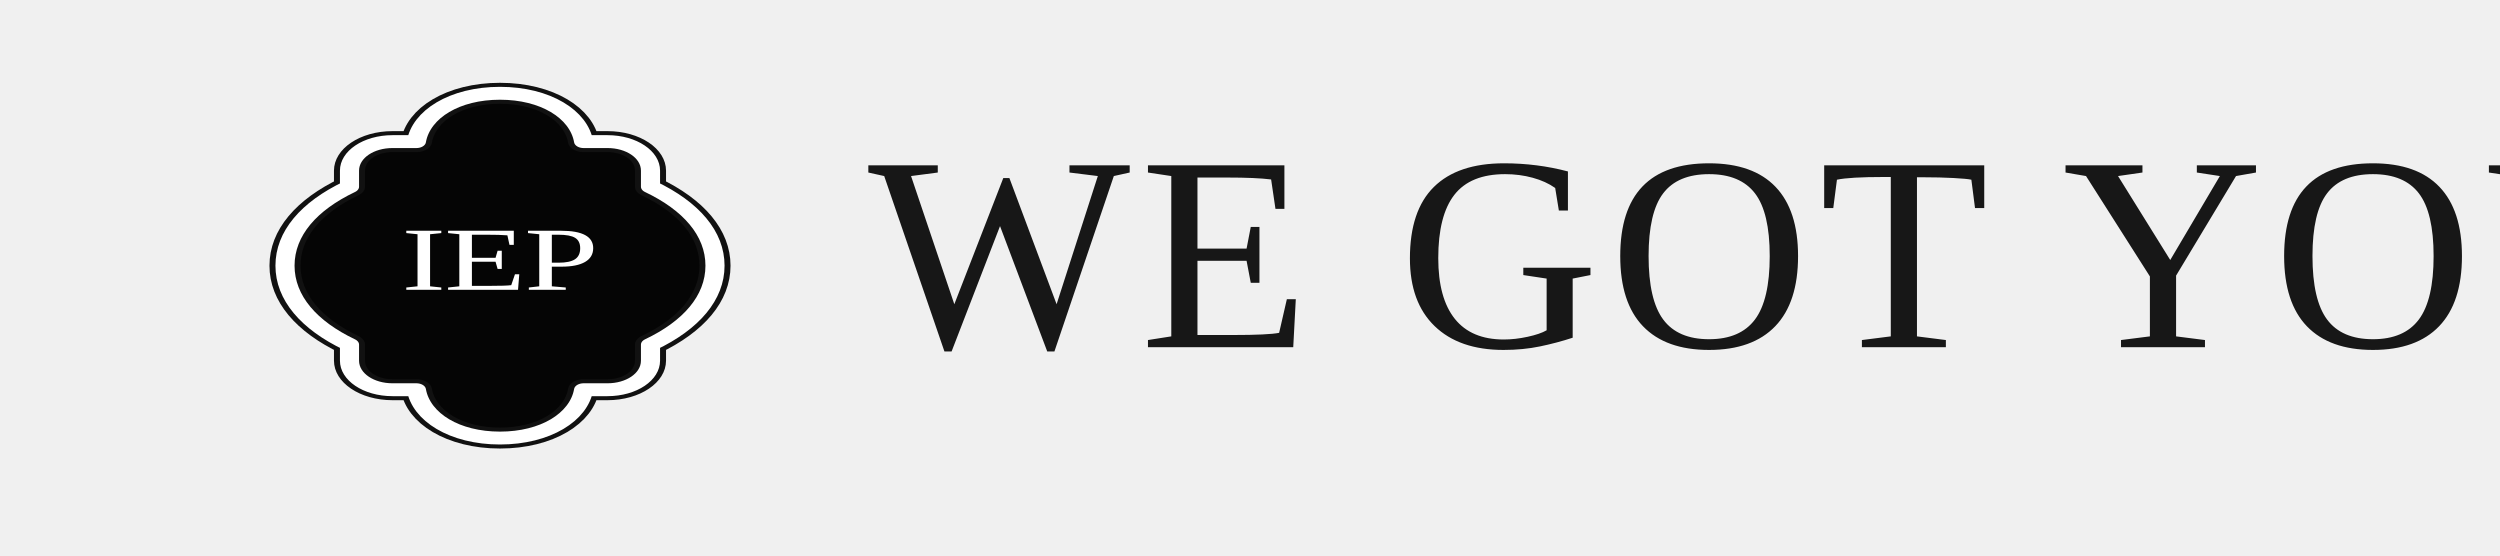
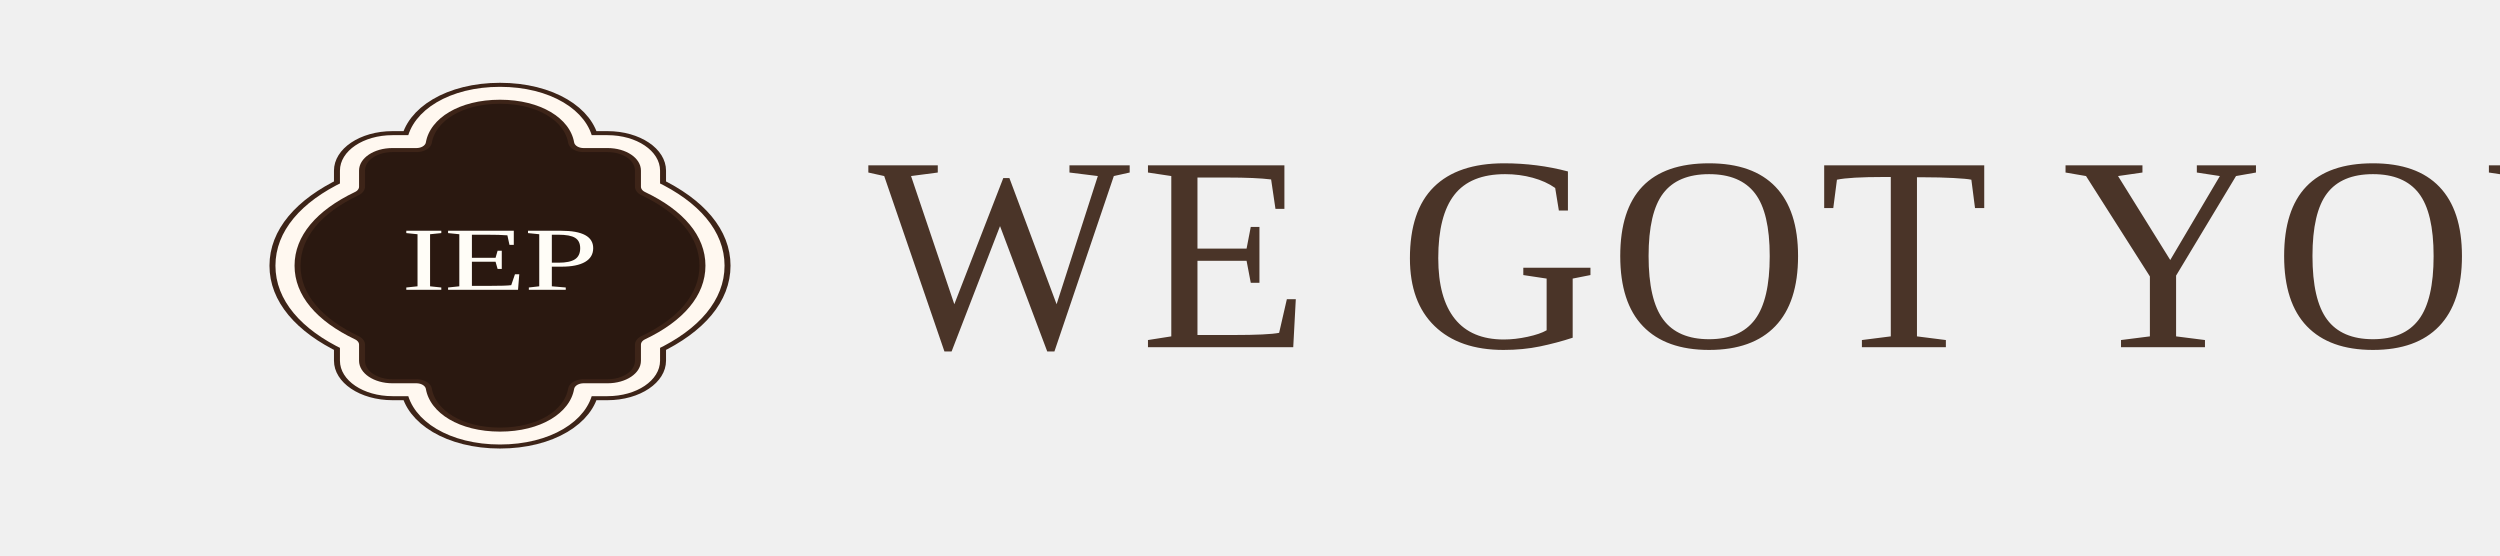
<svg xmlns="http://www.w3.org/2000/svg" viewBox="0 0 1800 400" fill="none" role="img" aria-labelledby="title desc">
  <g transform="translate(360 182) scale(0.86 0.58)">
-     <path d="M-126 -102          C-126 -122 -110 -138 -90 -138          H-70          C-66 -172 -38 -198 0 -198          C38 -198 66 -172 70 -138          H90          C110 -138 126 -122 126 -102          V-82          C160 -58 180 -24 180 16          C180 56 160 90 126 114          V134          C126 154 110 170 90 170          H70          C66 204 38 230 0 230          C-38 230 -66 204 -70 170          H-90          C-110 170 -126 154 -126 134          V114          C-160 90 -180 56 -180 16          C-180 -24 -160 -58 -126 -82          Z" fill="#050505" stroke="#111111" stroke-width="26" stroke-linejoin="round" />
-     <path d="M-126 -102          C-126 -122 -110 -138 -90 -138          H-70          C-66 -172 -38 -198 0 -198          C38 -198 66 -172 70 -138          H90          C110 -138 126 -122 126 -102          V-82          C160 -58 180 -24 180 16          C180 56 160 90 126 114          V134          C126 154 110 170 90 170          H70          C66 204 38 230 0 230          C-38 230 -66 204 -70 170          H-90          C-110 170 -126 154 -126 134          V114          C-160 90 -180 56 -180 16          C-180 -24 -160 -58 -126 -82          Z" fill="none" stroke="#FFFFFF" stroke-width="16" stroke-linejoin="round" />
-     <text x="0" y="46" text-anchor="middle" fill="#FFFFFF" font-family="Georgia, Times New Roman, serif" font-size="112" font-weight="500" letter-spacing="-1.5">
+     <path d="M-126 -102          C-126 -122 -110 -138 -90 -138          H-70          C-66 -172 -38 -198 0 -198          C38 -198 66 -172 70 -138          H90          C110 -138 126 -122 126 -102          V-82          C160 -58 180 -24 180 16          C180 56 160 90 126 114          V134          C126 154 110 170 90 170          H70          C66 204 38 230 0 230          C-38 230 -66 204 -70 170          H-90          C-110 170 -126 154 -126 134          V114          C-160 90 -180 56 -180 16          C-180 -24 -160 -58 -126 -82          Z" fill="#2a1810" stroke="#3d2418" stroke-width="26" stroke-linejoin="round" />
+     <path d="M-126 -102          C-126 -122 -110 -138 -90 -138          H-70          C-66 -172 -38 -198 0 -198          C38 -198 66 -172 70 -138          H90          C110 -138 126 -122 126 -102          V-82          C160 -58 180 -24 180 16          C180 56 160 90 126 114          V134          C126 154 110 170 90 170          H70          C66 204 38 230 0 230          C-38 230 -66 204 -70 170          H-90          C-110 170 -126 154 -126 134          V114          C-160 90 -180 56 -180 16          C-180 -24 -160 -58 -126 -82          Z" fill="none" stroke="#FFF8F0" stroke-width="16" stroke-linejoin="round" />
+     <text x="0" y="46" text-anchor="middle" fill="#FFFDF7" font-family="Georgia, Times New Roman, serif" font-size="112" font-weight="500" letter-spacing="-1.5">
      IEP
    </text>
  </g>
-   <text x="625" y="250" text-anchor="start" fill="#171717" font-family="Georgia, Times New Roman, serif" font-size="200" font-weight="500" letter-spacing="7" textLength="1020" lengthAdjust="spacingAndGlyphs">
+   <text x="625" y="250" text-anchor="start" fill="#4a3428" font-family="Georgia, Times New Roman, serif" font-size="200" font-weight="500" letter-spacing="7" textLength="1020" lengthAdjust="spacingAndGlyphs">
    WE GOT YOU
  </text>
</svg>
